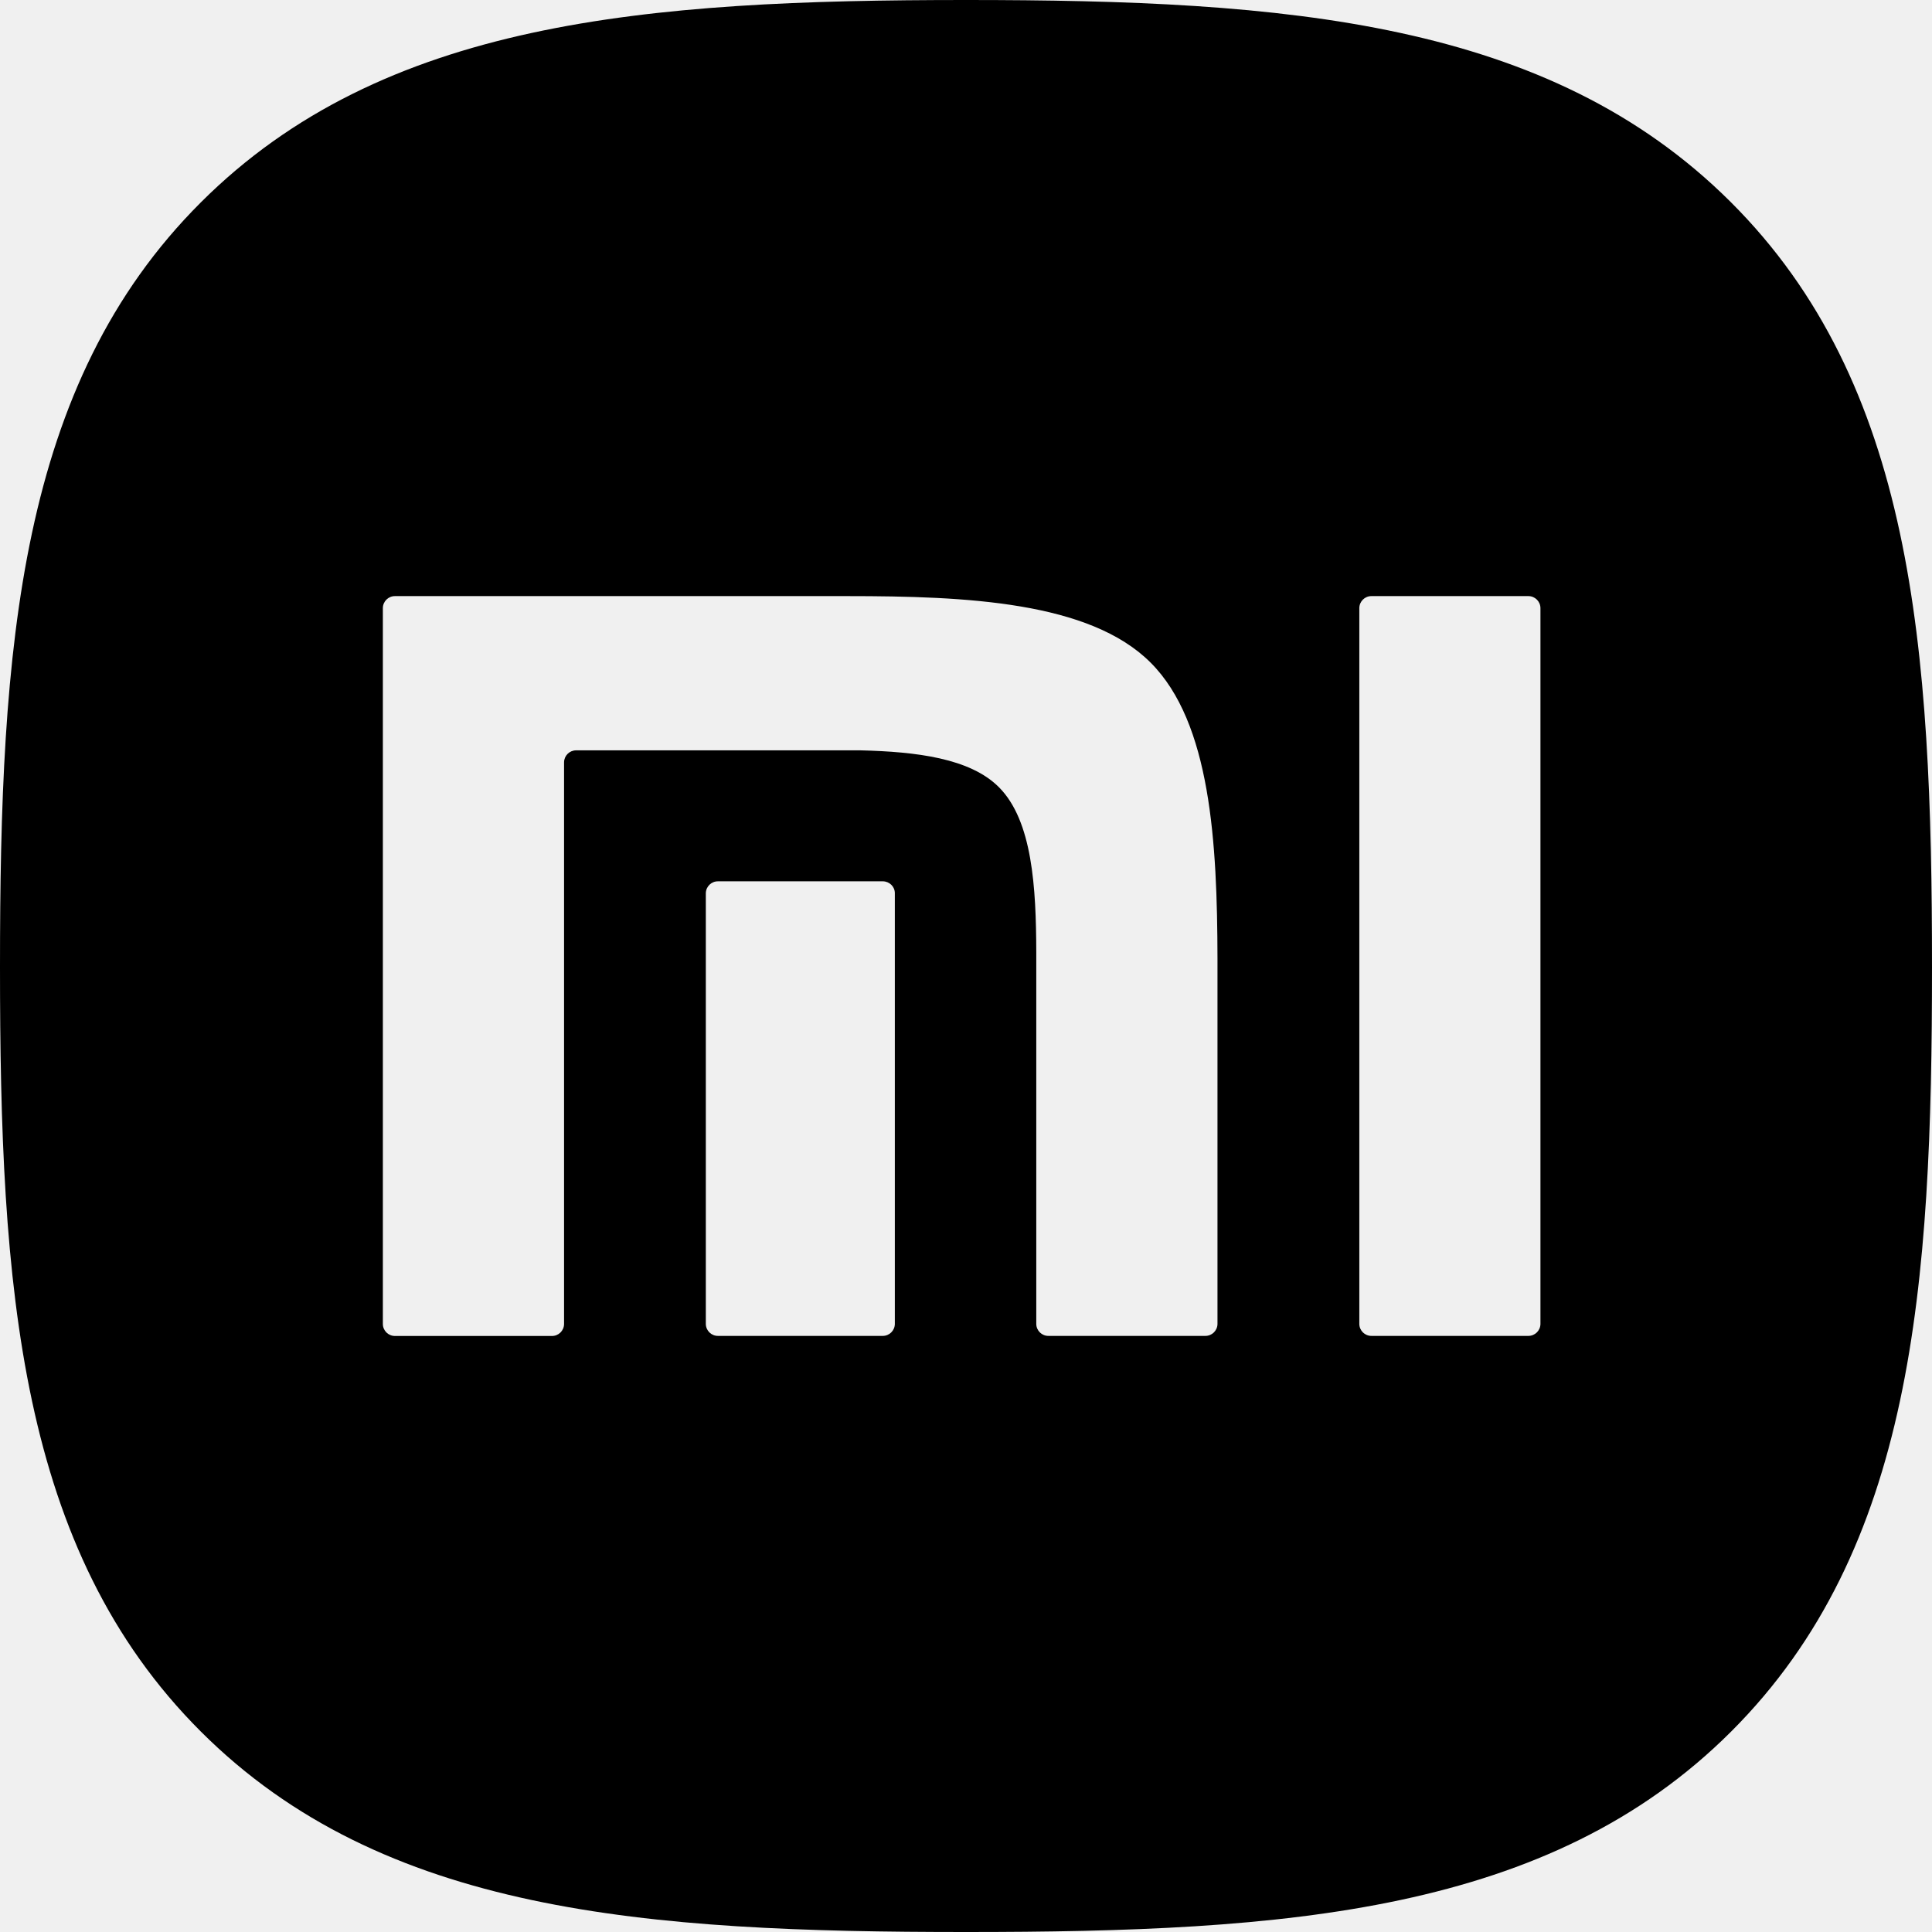
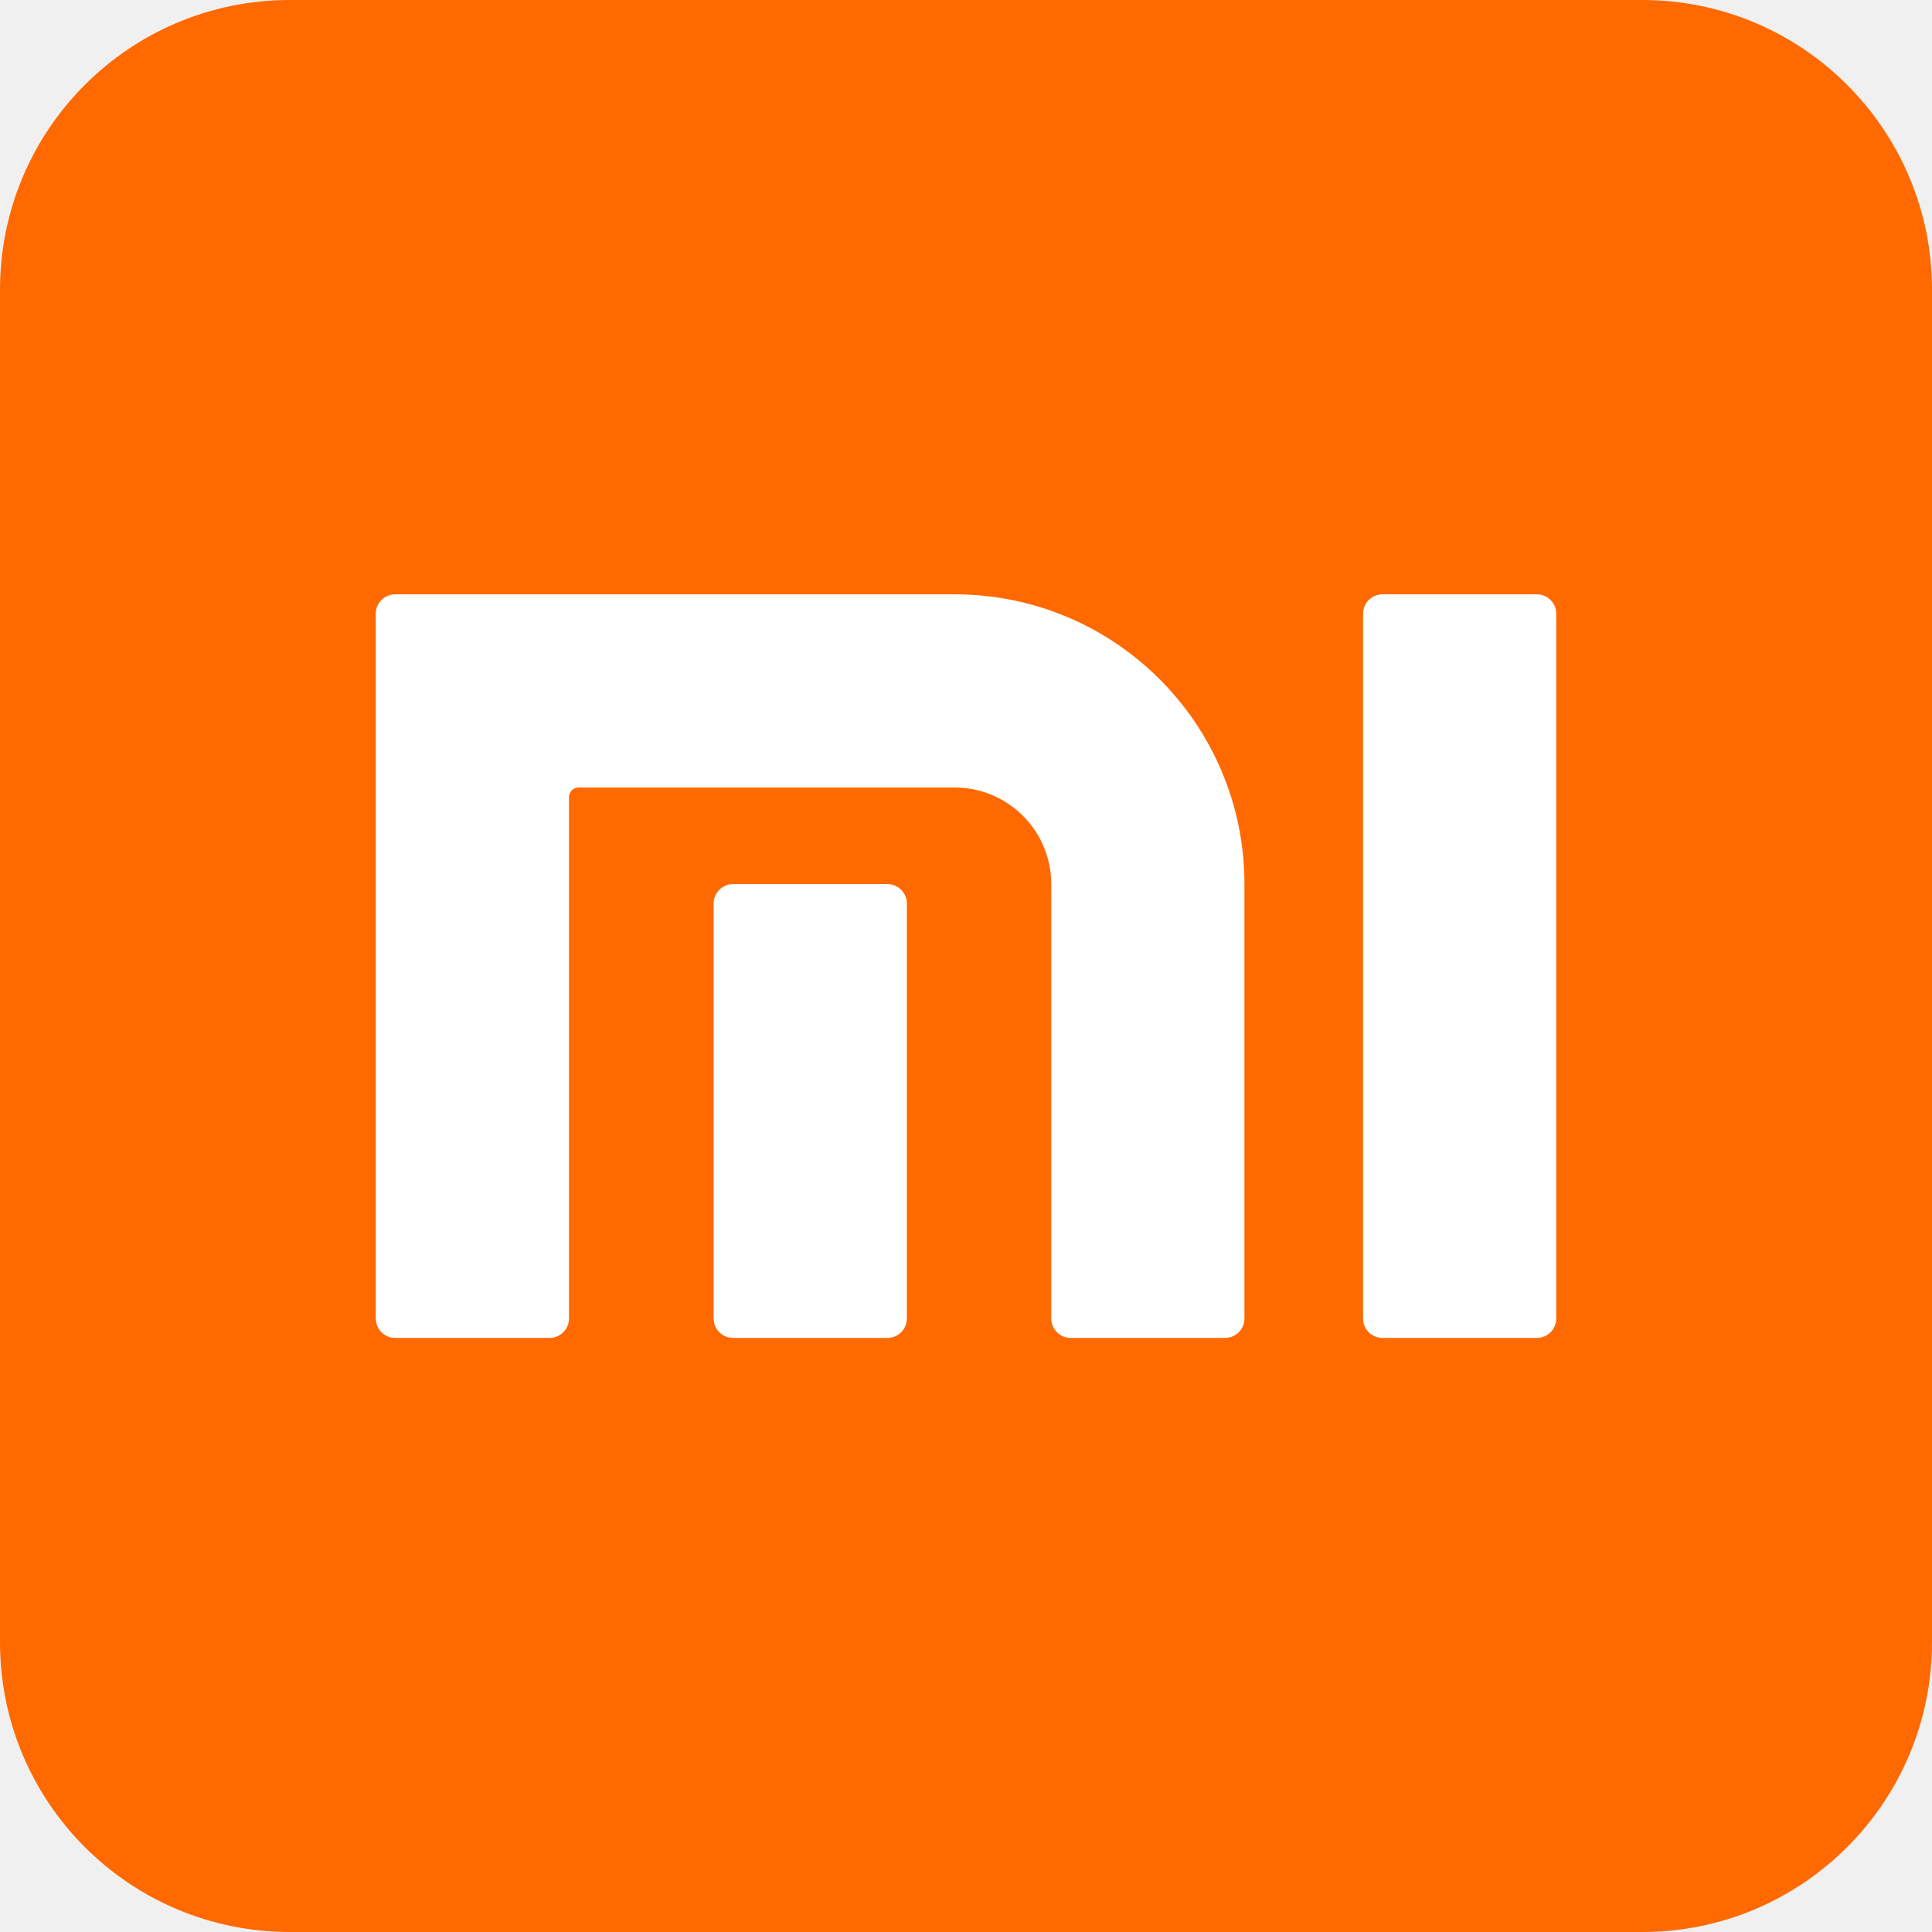
- <svg xmlns="http://www.w3.org/2000/svg" role="img" viewBox="0 0 24 24">
-   <path d="M12 0C8.016 0 4.756.255 2.493 2.516.23 4.776 0 8.033 0 12.012c0 3.98.23 7.235 2.494 9.497C4.757 23.77 8.017 24 12 24c3.983 0 7.243-.23 9.506-2.491C23.77 19.247 24 15.99 24 12.012c0-3.984-.233-7.243-2.502-9.504C19.234.252 15.978 0 12 0zM4.906 7.405h5.624c1.47 0 3.007.068 3.764.827.746.746.827 2.233.83 3.676v4.54a.15.15 0 0 1-.152.147h-1.947a.15.15 0 0 1-.152-.148V11.83c-.002-.806-.048-1.634-.464-2.051-.358-.36-1.026-.441-1.72-.458H7.158a.15.15 0 0 0-.151.147v6.98a.15.15 0 0 1-.152.148H4.906a.15.15 0 0 1-.15-.148V7.554a.15.15 0 0 1 .15-.149zm12.131 0h1.949a.15.15 0 0 1 .15.15v8.892a.15.15 0 0 1-.15.148h-1.949a.15.15 0 0 1-.151-.148V7.554a.15.15 0 0 1 .151-.149zM8.92 10.948h2.046c.083 0 .15.066.15.147v5.352a.15.15 0 0 1-.15.148H8.92a.15.15 0 0 1-.152-.148v-5.352a.15.15 0 0 1 .152-.147Z" />
+ <svg xmlns="http://www.w3.org/2000/svg" viewBox="0 0 800 800" width="2500" height="2500">
+   <path d="M680 0H120C53.7 0 0 53.7 0 120v560c0 66.3 53.7 120 120 120h560c66.3 0 120-53.7 120-120V120C800 53.7 746.3 0 680 0z" fill="#ff6900" />
+   <path d="M515.3 366.1V546c0 4.4-3.6 8-8 8h-64c-4.4 0-8-3.6-8-8V366.1c0-22.1-17.9-40-40-40H239.6c-2.2 0-4 1.8-4 4V546c0 4.4-3.6 8-8 8h-64c-4.4 0-8-3.6-8-8V254.1c0-4.4 3.6-8 8-8h231.7c66.3 0 120 53.7 120 120zm-147.8 0h-64c-4.4 0-8 3.6-8 8V546c0 4.4 3.6 8 8 8h64c4.4 0 8-3.6 8-8V374.1c0-4.4-3.6-8-8-8zm268.9-120h-64c-4.4 0-8 3.6-8 8V546c0 4.4 3.6 8 8 8h64c4.4 0 8-3.6 8-8V254.1c0-4.4-3.6-8-8-8z" fill="#fff" />
</svg>
